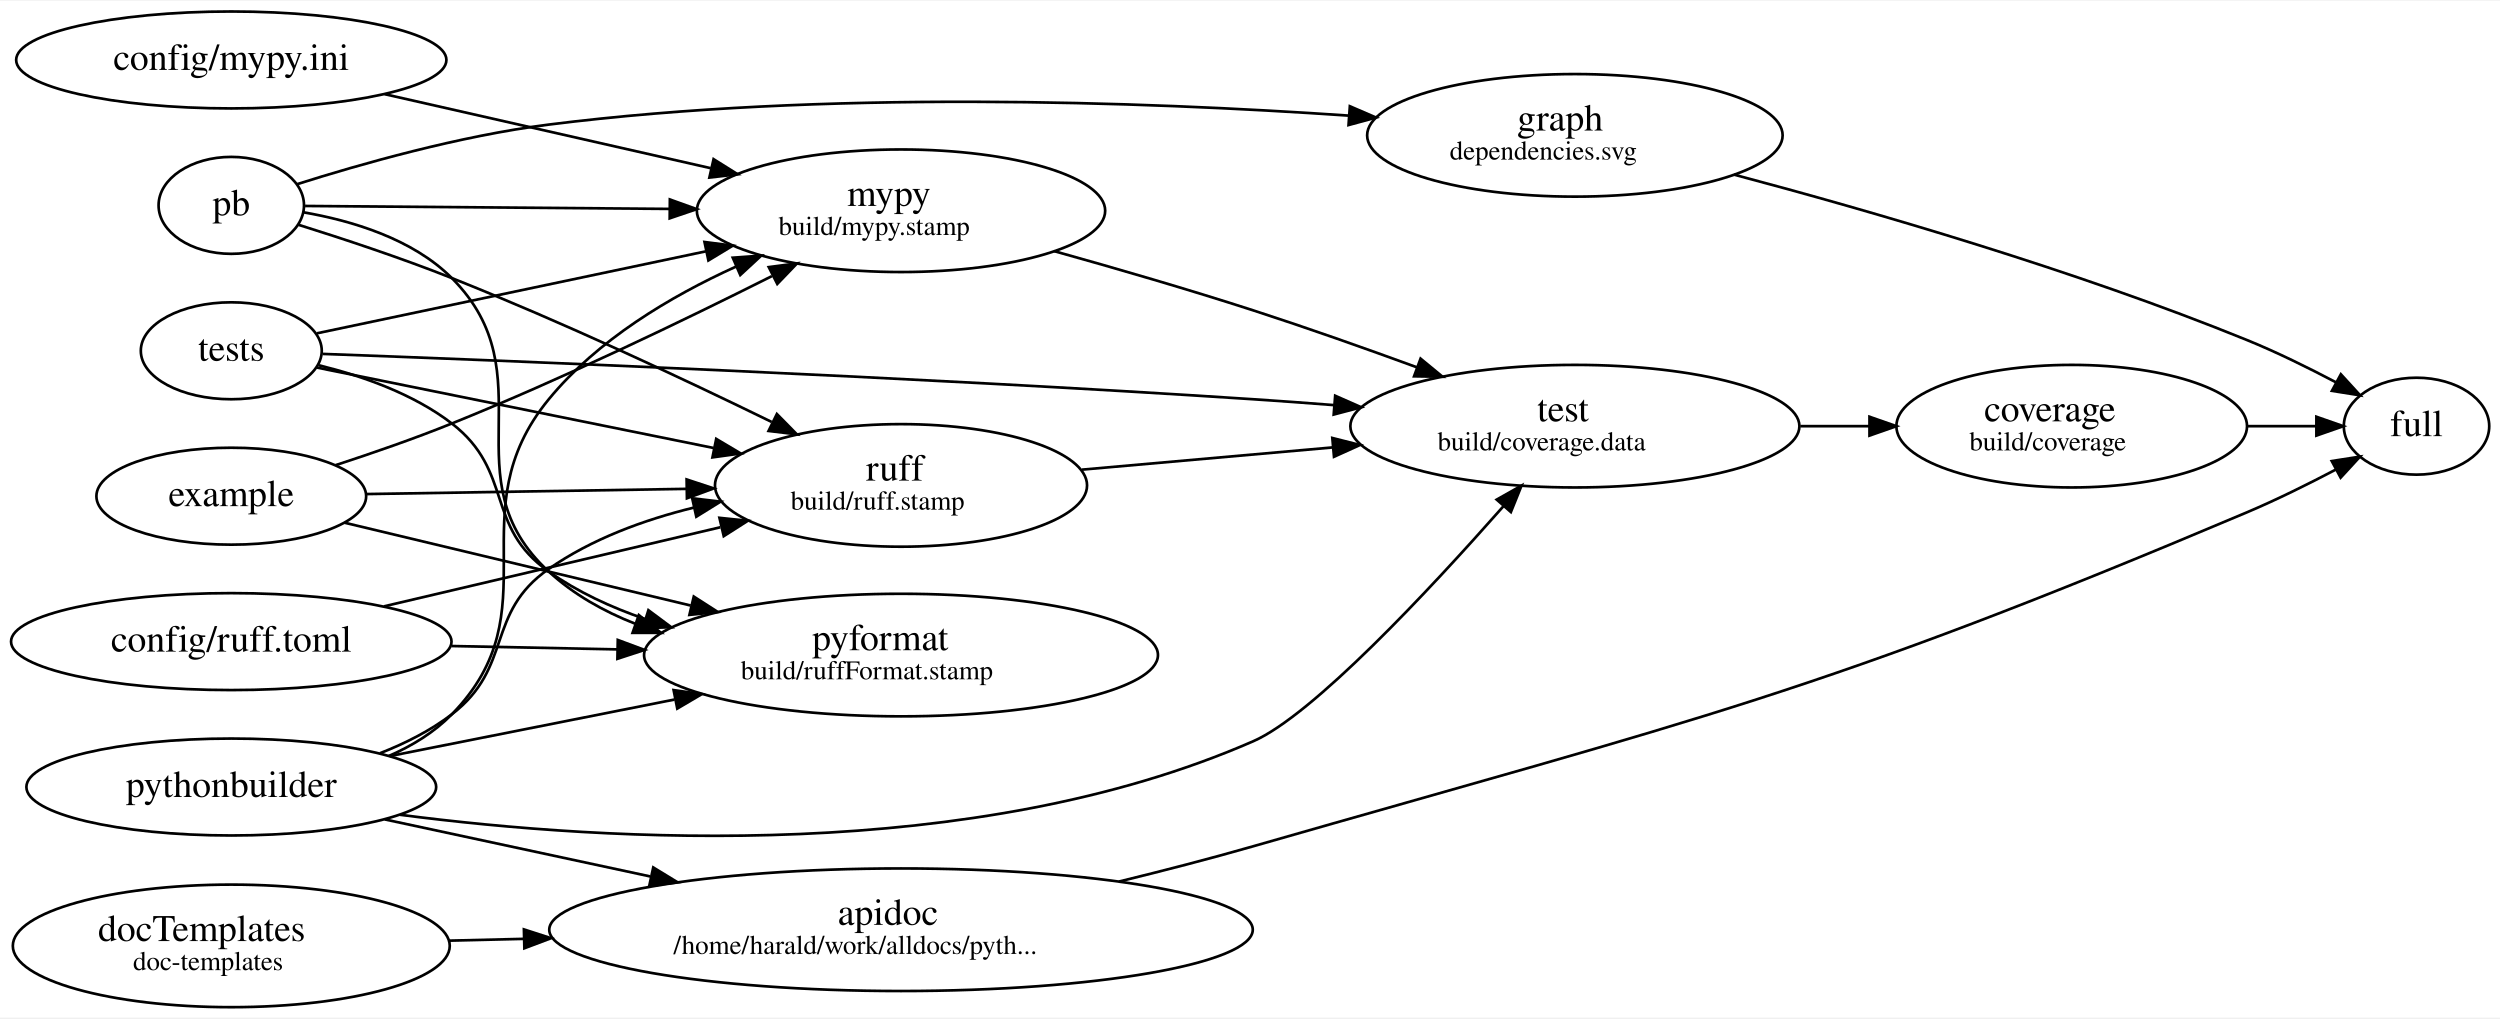
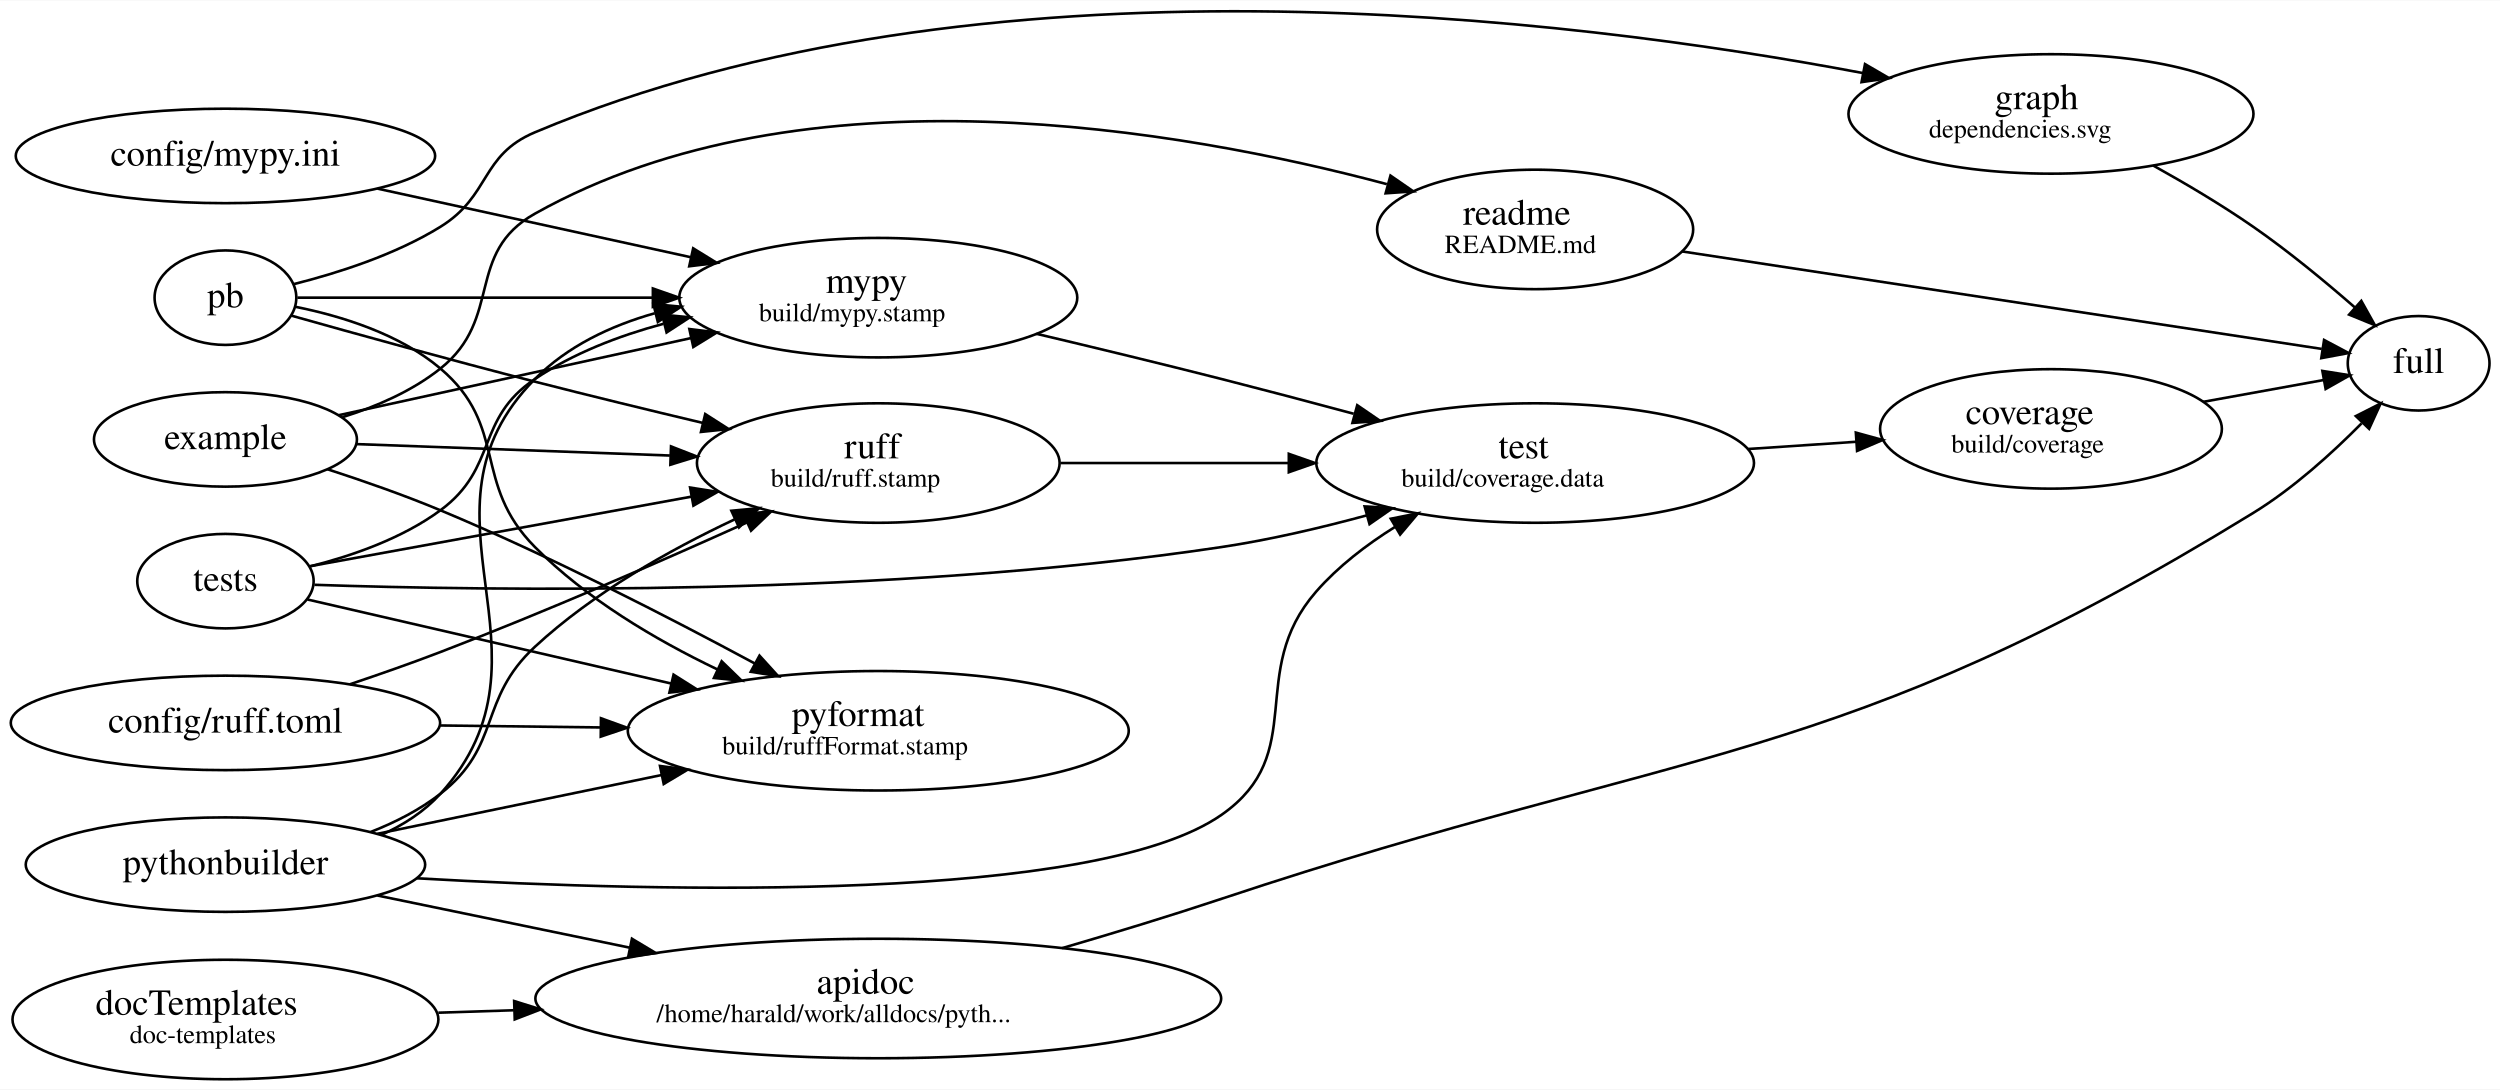
- <svg xmlns="http://www.w3.org/2000/svg" xmlns:xlink="http://www.w3.org/1999/xlink" width="928pt" height="378pt" viewBox="0.00 0.00 928.40 377.63">
-   <g id="graph0" class="graph" transform="scale(1 1) rotate(0) translate(4 373.63)">
-     <polygon fill="white" stroke="transparent" points="-4,4 -4,-373.63 924.4,-373.63 924.4,4 -4,4" />
+ <svg xmlns="http://www.w3.org/2000/svg" xmlns:xlink="http://www.w3.org/1999/xlink" width="952pt" height="415pt" viewBox="0.00 0.00 952.44 414.88">
+   <g id="graph0" class="graph" transform="scale(1 1) rotate(0) translate(4 410.88)">
+     <polygon fill="white" stroke="transparent" points="-4,4 -4,-410.88 948.44,-410.88 948.44,4 -4,4" />
    <g id="node1" class="node">
      <ellipse fill="none" stroke="black" cx="81.89" cy="-351.63" rx="79.89" ry="18" />
      <text text-anchor="middle" x="81.89" y="-347.93" font-family="Times,serif" font-size="14.00">config/mypy.ini</text>
    </g>
    <g id="node2" class="node">
-       <ellipse fill="none" stroke="black" cx="330.6" cy="-295.63" rx="75.82" ry="22.76" />
-       <text text-anchor="start" x="310.6" y="-297.43" font-family="Times,serif" font-size="14.00">mypy</text>
-       <text text-anchor="start" x="285.1" y="-286.63" font-family="Times,serif" font-size="10.00">build/mypy.stamp</text>
+       <ellipse fill="none" stroke="black" cx="330.6" cy="-297.63" rx="75.82" ry="22.76" />
+       <text text-anchor="start" x="310.6" y="-299.43" font-family="Times,serif" font-size="14.00">mypy</text>
+       <text text-anchor="start" x="285.1" y="-288.63" font-family="Times,serif" font-size="10.00">build/mypy.stamp</text>
    </g>
    <g id="edge1" class="edge">
-       <path fill="none" stroke="black" d="M138.87,-338.92C174.76,-330.77 221.63,-320.14 259.92,-311.44" />
-       <polygon fill="black" stroke="black" points="260.99,-314.79 269.97,-309.16 259.44,-307.96 260.99,-314.79" />
+       <path fill="none" stroke="black" d="M139.8,-339.17C175.33,-331.39 221.35,-321.32 259.17,-313.04" />
+       <polygon fill="black" stroke="black" points="260.08,-316.43 269.1,-310.87 258.58,-309.59 260.08,-316.43" />
    </g>
    <g id="node10" class="node">
-       <ellipse fill="none" stroke="black" cx="580.85" cy="-215.63" rx="83.38" ry="22.76" />
-       <text text-anchor="start" x="566.85" y="-217.43" font-family="Times,serif" font-size="14.00">test</text>
-       <text text-anchor="start" x="529.85" y="-206.63" font-family="Times,serif" font-size="10.00">build/coverage.data</text>
+       <ellipse fill="none" stroke="black" cx="580.85" cy="-234.63" rx="83.38" ry="22.76" />
+       <text text-anchor="start" x="566.85" y="-236.43" font-family="Times,serif" font-size="14.00">test</text>
+       <text text-anchor="start" x="529.85" y="-225.63" font-family="Times,serif" font-size="10.00">build/coverage.data</text>
    </g>
-     <g id="edge19" class="edge">
-       <path fill="none" stroke="black" d="M387.45,-280.64C410.47,-274.22 437.33,-266.42 461.41,-258.63 481.36,-252.17 502.96,-244.53 522.19,-237.49" />
-       <polygon fill="black" stroke="black" points="523.54,-240.72 531.72,-233.98 521.12,-234.15 523.54,-240.72" />
+     <g id="edge18" class="edge">
+       <path fill="none" stroke="black" d="M390.82,-283.87C413,-278.62 438.4,-272.48 461.41,-266.63 477.74,-262.47 495.28,-257.83 511.73,-253.4" />
+       <polygon fill="black" stroke="black" points="513.07,-256.66 521.81,-250.68 511.24,-249.91 513.07,-256.66" />
    </g>
    <g id="node3" class="node">
      <ellipse fill="none" stroke="black" cx="81.89" cy="-297.63" rx="27" ry="18" />
      <text text-anchor="middle" x="81.89" y="-293.93" font-family="Times,serif" font-size="14.00">pb</text>
    </g>
    <g id="edge2" class="edge">
-       <path fill="none" stroke="black" d="M109.29,-297.41C141.37,-297.15 197.08,-296.7 244.45,-296.32" />
-       <polygon fill="black" stroke="black" points="244.76,-299.82 254.73,-296.23 244.7,-292.82 244.76,-299.82" />
+       <path fill="none" stroke="black" d="M109.29,-297.63C141.37,-297.63 197.08,-297.63 244.45,-297.63" />
+       <polygon fill="black" stroke="black" points="244.73,-301.13 254.73,-297.63 244.73,-294.13 244.73,-301.13" />
    </g>
    <g id="node8" class="node">
-       <ellipse fill="none" stroke="black" cx="330.6" cy="-193.63" rx="69.09" ry="22.76" />
-       <text text-anchor="start" x="317.6" y="-195.43" font-family="Times,serif" font-size="14.00">ruff</text>
-       <text text-anchor="start" x="289.6" y="-184.63" font-family="Times,serif" font-size="10.00">build/ruff.stamp</text>
+       <ellipse fill="none" stroke="black" cx="330.6" cy="-234.63" rx="69.09" ry="22.76" />
+       <text text-anchor="start" x="317.6" y="-236.43" font-family="Times,serif" font-size="14.00">ruff</text>
+       <text text-anchor="start" x="289.6" y="-225.63" font-family="Times,serif" font-size="10.00">build/ruff.stamp</text>
    </g>
    <g id="edge7" class="edge">
-       <path fill="none" stroke="black" d="M106.86,-290.41C123.1,-285.33 144.94,-278.12 163.79,-270.63 204.59,-254.4 249.72,-233.23 282.58,-217.19" />
-       <polygon fill="black" stroke="black" points="284.5,-220.15 291.93,-212.6 281.41,-213.86 284.5,-220.15" />
+       <path fill="none" stroke="black" d="M107.01,-290.78C130.6,-284.13 167.58,-273.88 199.79,-265.63 220.52,-260.31 243.2,-254.8 263.71,-249.92" />
+       <polygon fill="black" stroke="black" points="264.67,-253.29 273.59,-247.58 263.05,-246.48 264.67,-253.29" />
    </g>
    <g id="node9" class="node">
-       <ellipse fill="none" stroke="black" cx="330.6" cy="-130.63" rx="95.42" ry="22.76" />
-       <text text-anchor="start" x="297.6" y="-132.43" font-family="Times,serif" font-size="14.00">pyformat</text>
-       <text text-anchor="start" x="271.1" y="-121.63" font-family="Times,serif" font-size="10.00">build/ruffFormat.stamp</text>
+       <ellipse fill="none" stroke="black" cx="330.6" cy="-132.63" rx="95.42" ry="22.76" />
+       <text text-anchor="start" x="297.6" y="-134.43" font-family="Times,serif" font-size="14.00">pyformat</text>
+       <text text-anchor="start" x="271.1" y="-123.63" font-family="Times,serif" font-size="10.00">build/ruffFormat.stamp</text>
    </g>
    <g id="edge12" class="edge">
-       <path fill="none" stroke="black" d="M108.65,-295.06C126.33,-292.01 149.15,-285.31 163.79,-270.63 199.8,-234.5 162.22,-196.15 199.79,-161.63 209.01,-153.15 220.12,-146.88 231.92,-142.25" />
-       <polygon fill="black" stroke="black" points="233.23,-145.49 241.5,-138.87 230.91,-138.89 233.23,-145.49" />
+       <path fill="none" stroke="black" d="M108.67,-294.13C125.91,-290.65 148.2,-283.84 163.79,-270.63 189.87,-248.52 175.7,-226.9 199.79,-202.63 219.29,-182.97 245.48,-167.43 269.23,-156.04" />
+       <polygon fill="black" stroke="black" points="270.94,-159.1 278.54,-151.72 267.99,-152.75 270.94,-159.1" />
    </g>
-     <g id="node14" class="node">
-       <ellipse fill="none" stroke="black" cx="580.85" cy="-323.63" rx="77.15" ry="22.76" />
-       <text text-anchor="start" x="559.35" y="-325.43" font-family="Times,serif" font-size="14.00">graph</text>
-       <text text-anchor="start" x="534.35" y="-314.63" font-family="Times,serif" font-size="10.00">dependencies.svg</text>
+     <g id="node15" class="node">
+       <ellipse fill="none" stroke="black" cx="777.37" cy="-367.63" rx="77.15" ry="22.76" />
+       <text text-anchor="start" x="755.87" y="-369.43" font-family="Times,serif" font-size="14.00">graph</text>
+       <text text-anchor="start" x="730.87" y="-358.63" font-family="Times,serif" font-size="10.00">dependencies.svg</text>
    </g>
-     <g id="edge23" class="edge">
-       <path fill="none" stroke="black" d="M106.29,-305.49C129.65,-312.89 166.73,-323.45 199.79,-327.63 301.44,-340.46 419.61,-336.26 496.86,-330.96" />
-       <polygon fill="black" stroke="black" points="497.28,-334.44 507.01,-330.24 496.79,-327.46 497.28,-334.44" />
+     <g id="edge24" class="edge">
+       <path fill="none" stroke="black" d="M107.9,-302.79C124.58,-306.98 146.53,-313.96 163.79,-324.63 183.03,-336.53 178.93,-351.84 199.79,-360.63 369.71,-432.22 593.6,-404.42 705.83,-383.18" />
+       <polygon fill="black" stroke="black" points="706.52,-386.61 715.68,-381.28 705.2,-379.74 706.52,-386.61" />
    </g>
    <g id="node4" class="node">
      <ellipse fill="none" stroke="black" cx="81.89" cy="-81.63" rx="76.09" ry="18" />
      <text text-anchor="middle" x="81.89" y="-77.93" font-family="Times,serif" font-size="14.00">pythonbuilder</text>
    </g>
    <g id="edge3" class="edge">
-       <path fill="none" stroke="black" d="M140.39,-93.15C149.06,-96.93 157.27,-101.95 163.79,-108.63 201.8,-147.55 165.26,-183.58 199.79,-225.63 217.87,-247.65 244.76,-263.75 269.38,-274.92" />
-       <polygon fill="black" stroke="black" points="268.12,-278.19 278.69,-278.96 270.91,-271.77 268.12,-278.19" />
+       <path fill="none" stroke="black" d="M141.23,-92.93C149.7,-96.74 157.62,-101.83 163.79,-108.63 212.15,-161.99 149.12,-215.44 199.79,-266.63 212.12,-279.09 228.5,-286.89 245.45,-291.7" />
+       <polygon fill="black" stroke="black" points="244.93,-295.18 255.48,-294.2 246.62,-288.38 244.93,-295.18" />
    </g>
    <g id="edge8" class="edge">
-       <path fill="none" stroke="black" d="M137.17,-94.2C146.61,-97.89 155.9,-102.6 163.79,-108.63 186.7,-126.14 176.12,-146.14 199.79,-162.63 215.65,-173.68 234.97,-180.82 253.8,-185.43" />
-       <polygon fill="black" stroke="black" points="253.06,-188.85 263.58,-187.61 254.58,-182.02 253.06,-188.85" />
+       <path fill="none" stroke="black" d="M137.26,-94.09C146.68,-97.79 155.95,-102.54 163.79,-108.63 187.15,-126.79 178.08,-144.52 199.79,-164.63 221.78,-184.99 250.79,-201.37 275.82,-213.14" />
+       <polygon fill="black" stroke="black" points="274.64,-216.45 285.19,-217.43 277.55,-210.09 274.64,-216.45" />
    </g>
    <g id="edge13" class="edge">
-       <path fill="none" stroke="black" d="M140.73,-93.12C172.23,-99.37 211.76,-107.22 246.5,-114.12" />
-       <polygon fill="black" stroke="black" points="246.15,-117.62 256.64,-116.14 247.51,-110.76 246.15,-117.62" />
+       <path fill="none" stroke="black" d="M139.8,-93.39C171.93,-100.03 212.63,-108.45 248.09,-115.78" />
+       <polygon fill="black" stroke="black" points="247.44,-119.22 257.95,-117.81 248.86,-112.36 247.44,-119.22" />
    </g>
    <g id="edge17" class="edge">
-       <path fill="none" stroke="black" d="M144.59,-71.32C222.12,-61.24 357.59,-53.24 461.41,-98.63 483.39,-108.23 526.64,-154.54 554.35,-185.94" />
-       <polygon fill="black" stroke="black" points="551.81,-188.36 561.04,-193.57 557.08,-183.74 551.81,-188.36" />
+       <path fill="none" stroke="black" d="M154.75,-76.43C250.55,-70.96 413.62,-67.21 461.41,-100.63 495.04,-124.14 470.44,-154.72 497.41,-185.63 505.79,-195.23 516.53,-203.47 527.47,-210.3" />
+       <polygon fill="black" stroke="black" points="525.85,-213.41 536.24,-215.48 529.41,-207.38 525.85,-213.41" />
    </g>
    <g id="node13" class="node">
      <g id="a_node13">
        <a xlink:title="/home/harald/work/alldocs/pythonbuilder">
-           <ellipse fill="none" stroke="black" cx="330.6" cy="-28.63" rx="130.63" ry="22.76" />
-           <text text-anchor="start" x="307.1" y="-30.43" font-family="Times,serif" font-size="14.00">apidoc</text>
-           <text text-anchor="start" x="246.1" y="-19.63" font-family="Times,serif" font-size="10.00">/home/harald/work/alldocs/pyth...</text>
+           <ellipse fill="none" stroke="black" cx="330.6" cy="-30.63" rx="130.63" ry="22.76" />
+           <text text-anchor="start" x="307.1" y="-32.43" font-family="Times,serif" font-size="14.00">apidoc</text>
+           <text text-anchor="start" x="246.1" y="-21.63" font-family="Times,serif" font-size="10.00">/home/harald/work/alldocs/pyth...</text>
        </a>
      </g>
    </g>
    <g id="edge22" class="edge">
-       <path fill="none" stroke="black" d="M138.87,-69.6C167.99,-63.35 204.33,-55.54 237.46,-48.42" />
-       <polygon fill="black" stroke="black" points="238.59,-51.76 247.63,-46.24 237.11,-44.92 238.59,-51.76" />
+       <path fill="none" stroke="black" d="M139.8,-69.86C168.3,-63.97 203.55,-56.69 235.9,-50" />
+       <polygon fill="black" stroke="black" points="236.75,-53.4 245.84,-47.94 235.34,-46.54 236.75,-53.4" />
    </g>
    <g id="node5" class="node">
-       <ellipse fill="none" stroke="black" cx="81.89" cy="-243.63" rx="33.6" ry="18" />
-       <text text-anchor="middle" x="81.89" y="-239.93" font-family="Times,serif" font-size="14.00">tests</text>
+       <ellipse fill="none" stroke="black" cx="81.89" cy="-189.63" rx="33.6" ry="18" />
+       <text text-anchor="middle" x="81.89" y="-185.93" font-family="Times,serif" font-size="14.00">tests</text>
    </g>
    <g id="edge4" class="edge">
-       <path fill="none" stroke="black" d="M113.64,-250.11C149.58,-257.68 210.22,-270.47 258.12,-280.56" />
-       <polygon fill="black" stroke="black" points="257.62,-284.03 268.13,-282.67 259.07,-277.18 257.62,-284.03" />
+       <path fill="none" stroke="black" d="M114.22,-195.28C130.18,-199.29 149.24,-205.92 163.79,-216.63 185.84,-232.86 177.04,-251.38 199.79,-266.63 214.35,-276.39 231.64,-283.09 248.77,-287.68" />
+       <polygon fill="black" stroke="black" points="248.28,-291.16 258.82,-290.15 249.95,-284.37 248.28,-291.16" />
    </g>
    <g id="edge9" class="edge">
-       <path fill="none" stroke="black" d="M113.64,-237.4C150.3,-229.97 212.68,-217.32 260.99,-207.53" />
-       <polygon fill="black" stroke="black" points="261.97,-210.91 271.08,-205.49 260.58,-204.04 261.97,-210.91" />
+       <path fill="none" stroke="black" d="M114.14,-195.33C150.45,-201.95 211.51,-213.09 259.38,-221.82" />
+       <polygon fill="black" stroke="black" points="258.91,-225.29 269.38,-223.64 260.17,-218.4 258.91,-225.29" />
    </g>
    <g id="edge14" class="edge">
-       <path fill="none" stroke="black" d="M114.42,-238.24C130.44,-234.3 149.48,-227.65 163.79,-216.63 186.92,-198.79 175.89,-178.43 199.79,-161.63 210.51,-154.09 222.83,-148.37 235.53,-144.03" />
-       <polygon fill="black" stroke="black" points="236.79,-147.3 245.29,-140.97 234.7,-140.62 236.79,-147.3" />
+       <path fill="none" stroke="black" d="M113.14,-182.64C147.44,-174.71 204.69,-161.49 251.7,-150.63" />
+       <polygon fill="black" stroke="black" points="252.61,-154.01 261.56,-148.35 251.03,-147.19 252.61,-154.01" />
    </g>
    <g id="edge16" class="edge">
-       <path fill="none" stroke="black" d="M115.83,-242.47C181.57,-240.06 333.73,-234.05 461.41,-225.63 471.14,-224.99 481.32,-224.24 491.44,-223.45" />
-       <polygon fill="black" stroke="black" points="491.83,-226.93 501.52,-222.65 491.28,-219.95 491.83,-226.93" />
+       <path fill="none" stroke="black" d="M115.78,-188.24C181.76,-186 334.78,-183.6 461.41,-202.63 479.63,-205.36 499.06,-209.9 516.8,-214.72" />
+       <polygon fill="black" stroke="black" points="515.89,-218.1 526.46,-217.41 517.76,-211.35 515.89,-218.1" />
    </g>
    <g id="node6" class="node">
-       <ellipse fill="none" stroke="black" cx="81.89" cy="-189.63" rx="50.09" ry="18" />
-       <text text-anchor="middle" x="81.89" y="-185.93" font-family="Times,serif" font-size="14.00">example</text>
+       <ellipse fill="none" stroke="black" cx="81.89" cy="-243.63" rx="50.09" ry="18" />
+       <text text-anchor="middle" x="81.89" y="-239.93" font-family="Times,serif" font-size="14.00">example</text>
    </g>
    <g id="edge5" class="edge">
-       <path fill="none" stroke="black" d="M120.7,-201.18C134.4,-205.65 149.92,-211.03 163.79,-216.63 204.7,-233.13 249.82,-254.87 282.65,-271.36" />
-       <polygon fill="black" stroke="black" points="281.49,-274.7 291.99,-276.08 284.65,-268.45 281.49,-274.7" />
+       <path fill="none" stroke="black" d="M125.02,-252.85C161.79,-260.9 215.9,-272.74 259.23,-282.23" />
+       <polygon fill="black" stroke="black" points="258.63,-285.68 269.15,-284.4 260.13,-278.84 258.63,-285.68" />
    </g>
    <g id="edge10" class="edge">
-       <path fill="none" stroke="black" d="M131.93,-190.42C165.85,-190.97 211.74,-191.72 250.76,-192.35" />
-       <polygon fill="black" stroke="black" points="250.98,-195.85 261.04,-192.52 251.1,-188.85 250.98,-195.85" />
+       <path fill="none" stroke="black" d="M131.93,-241.84C165.98,-240.6 212.09,-238.91 251.2,-237.49" />
+       <polygon fill="black" stroke="black" points="251.64,-240.97 261.51,-237.11 251.39,-233.98 251.64,-240.97" />
    </g>
    <g id="edge15" class="edge">
-       <path fill="none" stroke="black" d="M124,-179.77C146.41,-174.4 174.62,-167.65 199.79,-161.63 216.83,-157.55 235.14,-153.18 252.48,-149.03" />
-       <polygon fill="black" stroke="black" points="253.64,-152.36 262.56,-146.63 252.02,-145.55 253.64,-152.36" />
+       <path fill="none" stroke="black" d="M120.77,-232.26C134.48,-227.81 149.99,-222.39 163.79,-216.63 205.3,-199.3 250.76,-175.93 283.57,-158.25" />
+       <polygon fill="black" stroke="black" points="285.35,-161.26 292.47,-153.42 282.02,-155.11 285.35,-161.26" />
+     </g>
+     <g id="node14" class="node">
+       <ellipse fill="none" stroke="black" cx="580.85" cy="-323.63" rx="60.21" ry="22.76" />
+       <text text-anchor="start" x="553.35" y="-325.43" font-family="Times,serif" font-size="14.00">readme</text>
+       <text text-anchor="start" x="546.35" y="-314.63" font-family="Times,serif" font-size="10.00">README.md</text>
+     </g>
+     <g id="edge23" class="edge">
+       <path fill="none" stroke="black" d="M126.42,-252.09C139.39,-256.14 153.01,-262.05 163.79,-270.63 187.81,-289.76 173,-314.59 199.79,-329.63 302.36,-387.2 446.35,-361.69 524.36,-340.88" />
+       <polygon fill="black" stroke="black" points="525.74,-344.14 534.45,-338.12 523.89,-337.39 525.74,-344.14" />
    </g>
    <g id="node7" class="node">
      <ellipse fill="none" stroke="black" cx="81.89" cy="-135.63" rx="81.79" ry="18" />
      <text text-anchor="middle" x="81.89" y="-131.93" font-family="Times,serif" font-size="14.00">config/ruff.toml</text>
    </g>
    <g id="edge6" class="edge">
-       <path fill="none" stroke="black" d="M138.57,-148.72C175.62,-157.43 224.47,-168.91 263.49,-178.09" />
-       <polygon fill="black" stroke="black" points="263.17,-181.6 273.7,-180.49 264.77,-174.79 263.17,-181.6" />
+       <path fill="none" stroke="black" d="M129.34,-150.36C140.68,-154.16 152.73,-158.39 163.79,-162.63 203.53,-177.86 247.7,-197.15 280.45,-211.94" />
+       <polygon fill="black" stroke="black" points="279.25,-215.24 289.8,-216.18 282.13,-208.86 279.25,-215.24" />
    </g>
    <g id="edge11" class="edge">
-       <path fill="none" stroke="black" d="M163.67,-133.99C183.36,-133.59 204.69,-133.16 225.3,-132.74" />
-       <polygon fill="black" stroke="black" points="225.42,-136.24 235.35,-132.54 225.28,-129.24 225.42,-136.24" />
+       <path fill="none" stroke="black" d="M163.67,-134.65C183.15,-134.41 204.24,-134.15 224.64,-133.9" />
+       <polygon fill="black" stroke="black" points="224.95,-137.4 234.91,-133.78 224.87,-130.4 224.95,-137.4" />
    </g>
-     <g id="edge18" class="edge">
-       <path fill="none" stroke="black" d="M397.8,-199.49C426.32,-202.02 460.1,-205.01 490.77,-207.73" />
-       <polygon fill="black" stroke="black" points="490.77,-211.25 501.04,-208.64 491.39,-204.27 490.77,-211.25" />
+     <g id="edge19" class="edge">
+       <path fill="none" stroke="black" d="M400.09,-234.63C426.93,-234.63 458.13,-234.63 486.94,-234.63" />
+       <polygon fill="black" stroke="black" points="487.01,-238.13 497.01,-234.63 487.01,-231.13 487.01,-238.13" />
    </g>
    <g id="node11" class="node">
-       <ellipse fill="none" stroke="black" cx="765.35" cy="-215.63" rx="65.11" ry="22.76" />
-       <text text-anchor="start" x="732.85" y="-217.43" font-family="Times,serif" font-size="14.00">coverage</text>
-       <text text-anchor="start" x="727.35" y="-206.63" font-family="Times,serif" font-size="10.00">build/coverage</text>
+       <ellipse fill="none" stroke="black" cx="777.37" cy="-247.63" rx="65.11" ry="22.76" />
+       <text text-anchor="start" x="744.87" y="-249.43" font-family="Times,serif" font-size="14.00">coverage</text>
+       <text text-anchor="start" x="739.37" y="-238.63" font-family="Times,serif" font-size="10.00">build/coverage</text>
    </g>
    <g id="edge20" class="edge">
-       <path fill="none" stroke="black" d="M664.56,-215.63C673.07,-215.63 681.69,-215.63 690.1,-215.63" />
-       <polygon fill="black" stroke="black" points="690.25,-219.13 700.25,-215.63 690.25,-212.13 690.25,-219.13" />
+       <path fill="none" stroke="black" d="M662.09,-239.99C675.69,-240.9 689.74,-241.84 703.14,-242.73" />
+       <polygon fill="black" stroke="black" points="703.03,-246.23 713.24,-243.41 703.5,-239.25 703.03,-246.23" />
    </g>
-     <g id="node15" class="node">
-       <ellipse fill="none" stroke="black" cx="893.4" cy="-215.63" rx="27" ry="18" />
-       <text text-anchor="middle" x="893.4" y="-211.93" font-family="Times,serif" font-size="14.00">full</text>
+     <g id="node16" class="node">
+       <ellipse fill="none" stroke="black" cx="917.44" cy="-272.63" rx="27" ry="18" />
+       <text text-anchor="middle" x="917.44" y="-268.93" font-family="Times,serif" font-size="14.00">full</text>
    </g>
-     <g id="edge24" class="edge">
-       <path fill="none" stroke="black" d="M830.48,-215.63C839.28,-215.63 848.04,-215.63 856.1,-215.63" />
-       <polygon fill="black" stroke="black" points="856.21,-219.13 866.21,-215.63 856.21,-212.13 856.21,-219.13" />
+     <g id="edge25" class="edge">
+       <path fill="none" stroke="black" d="M835.32,-257.94C850.83,-260.75 867.18,-263.71 881.11,-266.23" />
+       <polygon fill="black" stroke="black" points="880.77,-269.72 891.23,-268.06 882.01,-262.84 880.77,-269.72" />
    </g>
    <g id="node12" class="node">
      <ellipse fill="none" stroke="black" cx="81.89" cy="-22.63" rx="81.13" ry="22.76" />
      <text text-anchor="start" x="32.39" y="-24.43" font-family="Times,serif" font-size="14.00">docTemplates</text>
      <text text-anchor="start" x="45.39" y="-13.63" font-family="Times,serif" font-size="10.00">doc-templates</text>
    </g>
    <g id="edge21" class="edge">
-       <path fill="none" stroke="black" d="M162.99,-24.58C171.88,-24.79 181.11,-25.02 190.46,-25.24" />
-       <polygon fill="black" stroke="black" points="190.56,-28.75 200.64,-25.49 190.73,-21.75 190.56,-28.75" />
-     </g>
-     <g id="edge25" class="edge">
-       <path fill="none" stroke="black" d="M411.53,-46.52C428.09,-50.56 445.38,-55.03 461.41,-59.63 627.72,-107.32 671.07,-116.2 830.4,-183.63 841.42,-188.29 853.16,-194.12 863.43,-199.52" />
-       <polygon fill="black" stroke="black" points="861.92,-202.68 872.39,-204.31 865.22,-196.51 861.92,-202.68" />
+       <path fill="none" stroke="black" d="M162.99,-25.22C172.29,-25.53 181.95,-25.84 191.75,-26.16" />
+       <polygon fill="black" stroke="black" points="191.88,-29.66 201.99,-26.49 192.1,-22.67 191.88,-29.66" />
    </g>
    <g id="edge26" class="edge">
-       <path fill="none" stroke="black" d="M639.88,-309.06C690.92,-295.5 766.77,-273.53 830.4,-247.63 841.48,-243.12 853.24,-237.32 863.5,-231.91" />
-       <polygon fill="black" stroke="black" points="865.3,-234.91 872.45,-227.09 861.98,-228.75 865.3,-234.91" />
+       <path fill="none" stroke="black" d="M400.61,-49.81C420.34,-55.57 441.81,-62.1 461.41,-68.63 638.37,-127.53 695.51,-118.04 854.44,-215.63 869.63,-224.95 884.41,-238.32 895.72,-249.76" />
+       <polygon fill="black" stroke="black" points="893.52,-252.52 902.97,-257.31 898.57,-247.67 893.52,-252.52" />
+     </g>
+     <g id="edge28" class="edge">
+       <path fill="none" stroke="black" d="M636.73,-315.26C705.67,-304.75 822.01,-287.02 880.54,-278.1" />
+       <polygon fill="black" stroke="black" points="881.41,-281.51 890.77,-276.54 880.36,-274.59 881.41,-281.51" />
+     </g>
+     <g id="edge27" class="edge">
+       <path fill="none" stroke="black" d="M816.34,-347.96C828.78,-341.05 842.47,-332.93 854.44,-324.63 867.82,-315.35 881.79,-303.82 893.07,-293.97" />
+       <polygon fill="black" stroke="black" points="895.6,-296.41 900.77,-287.16 890.96,-291.17 895.6,-296.41" />
    </g>
  </g>
</svg>
